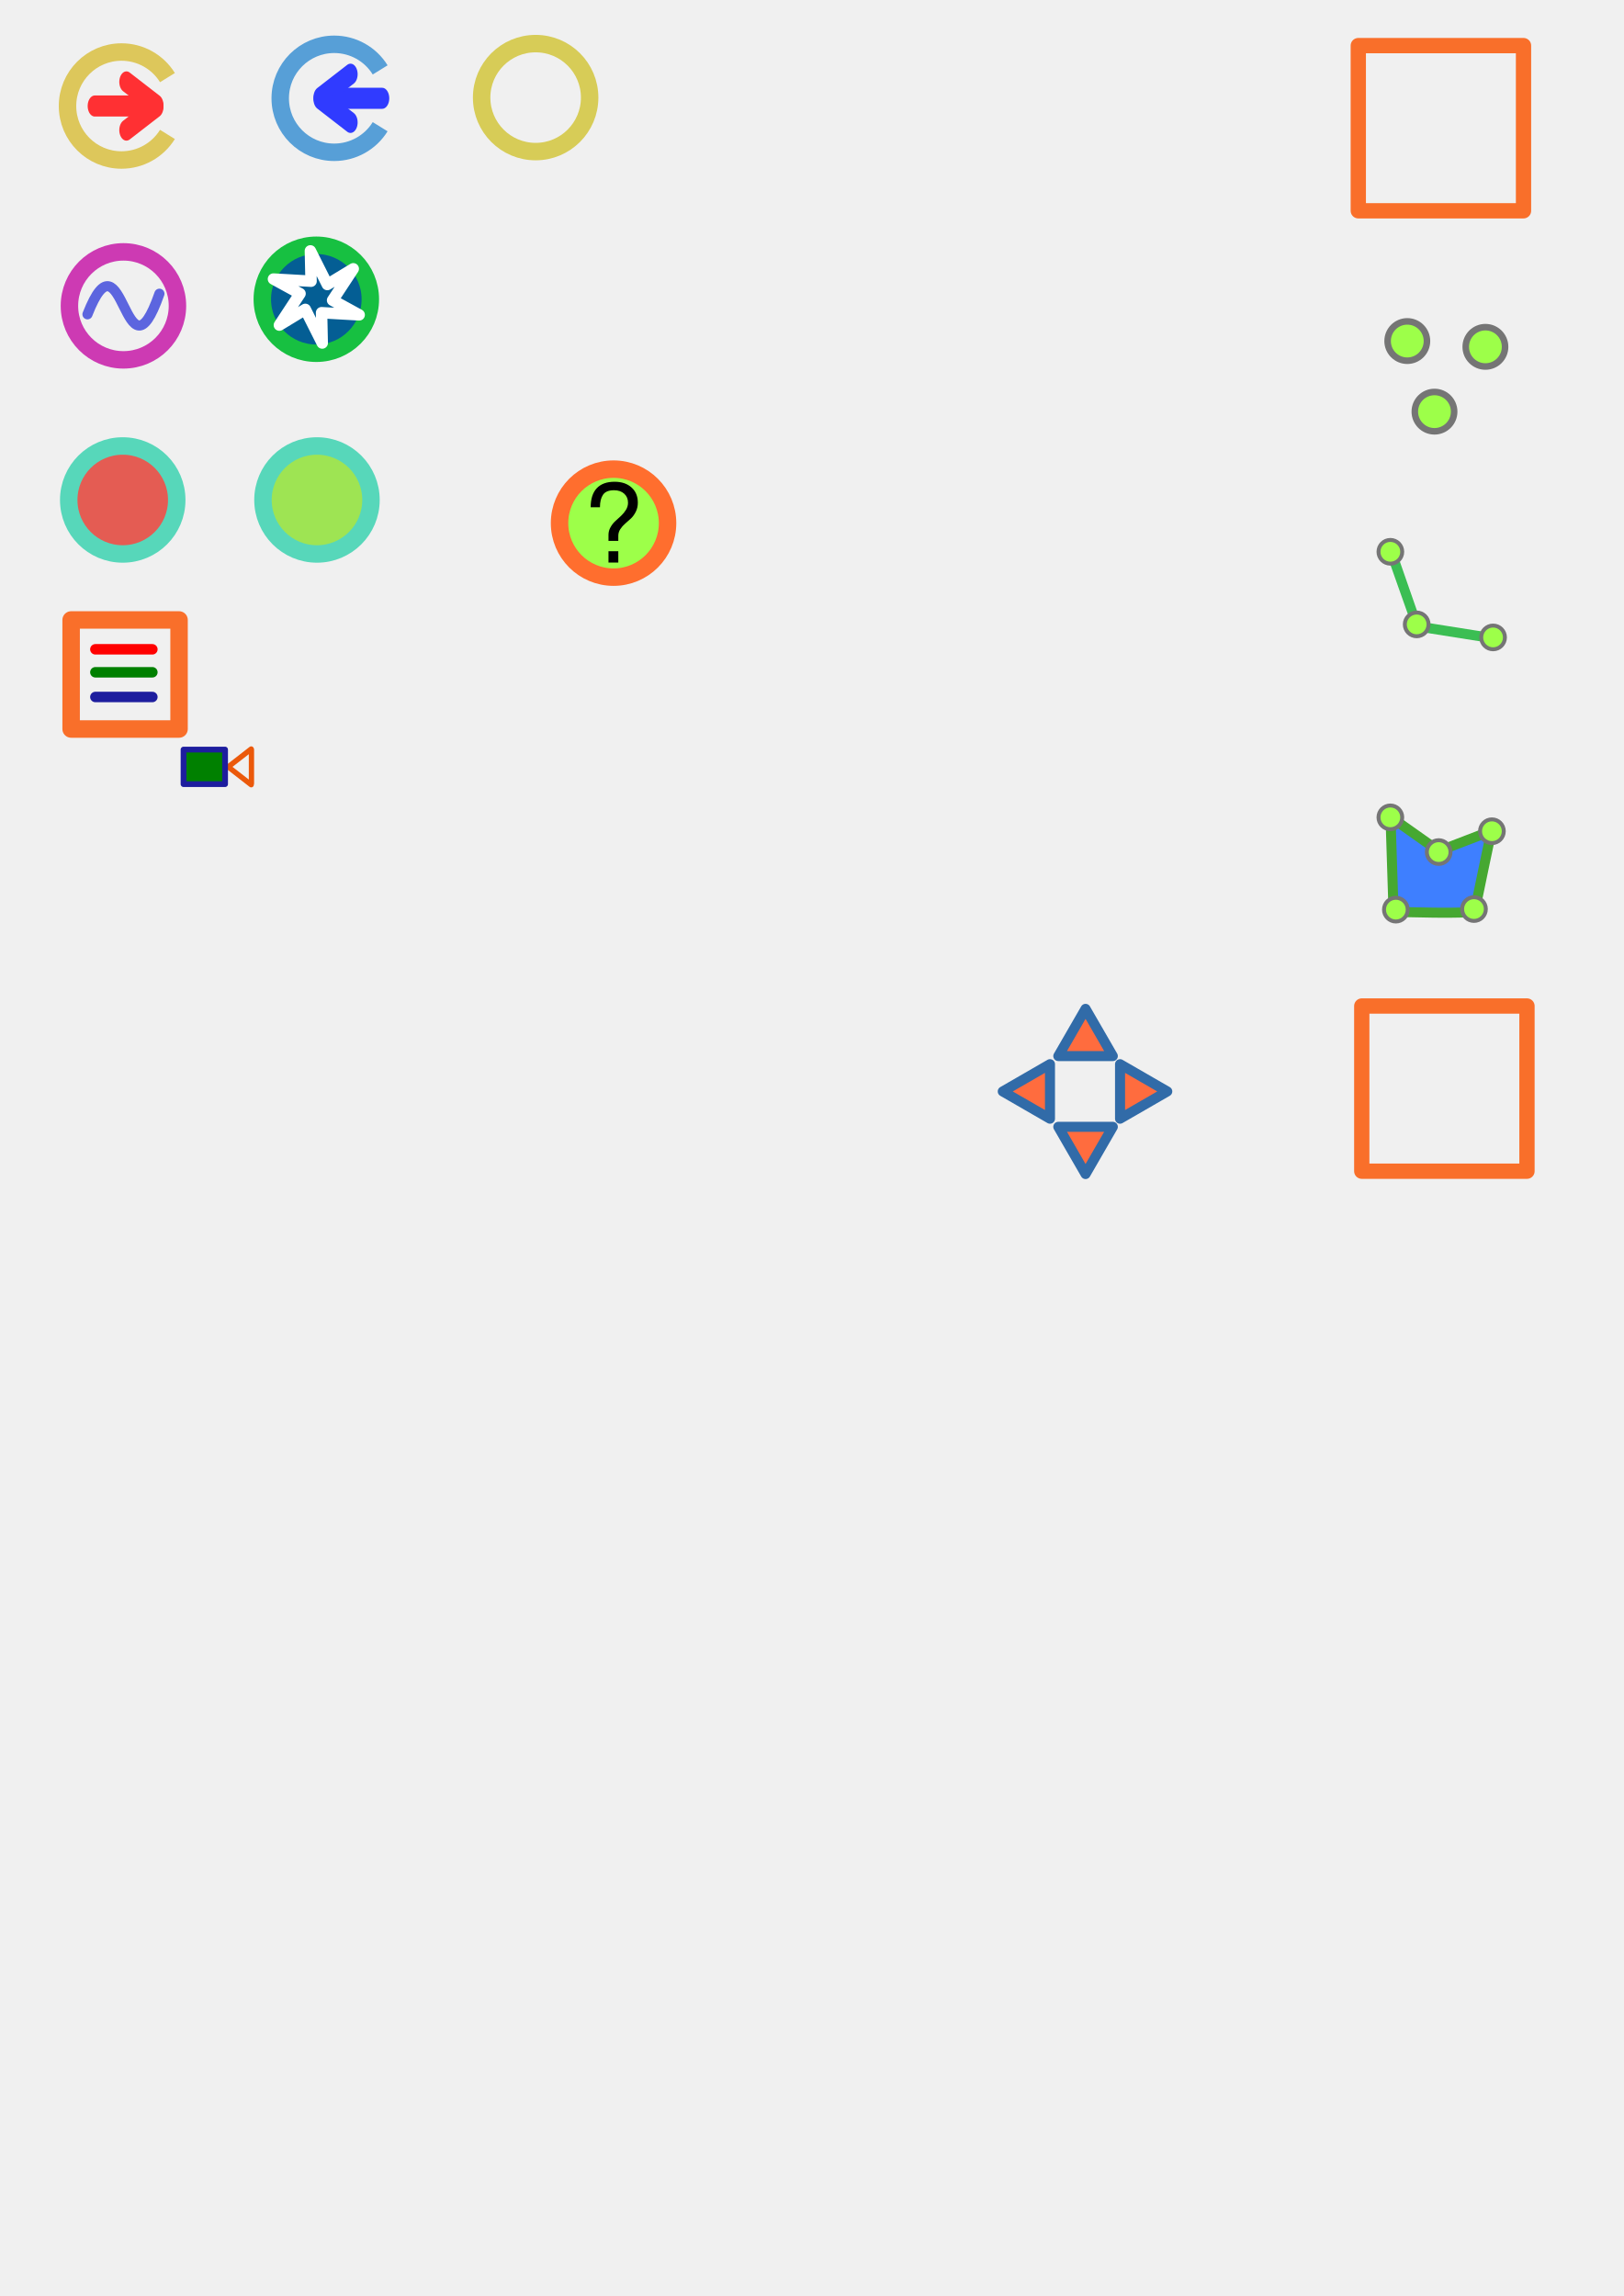
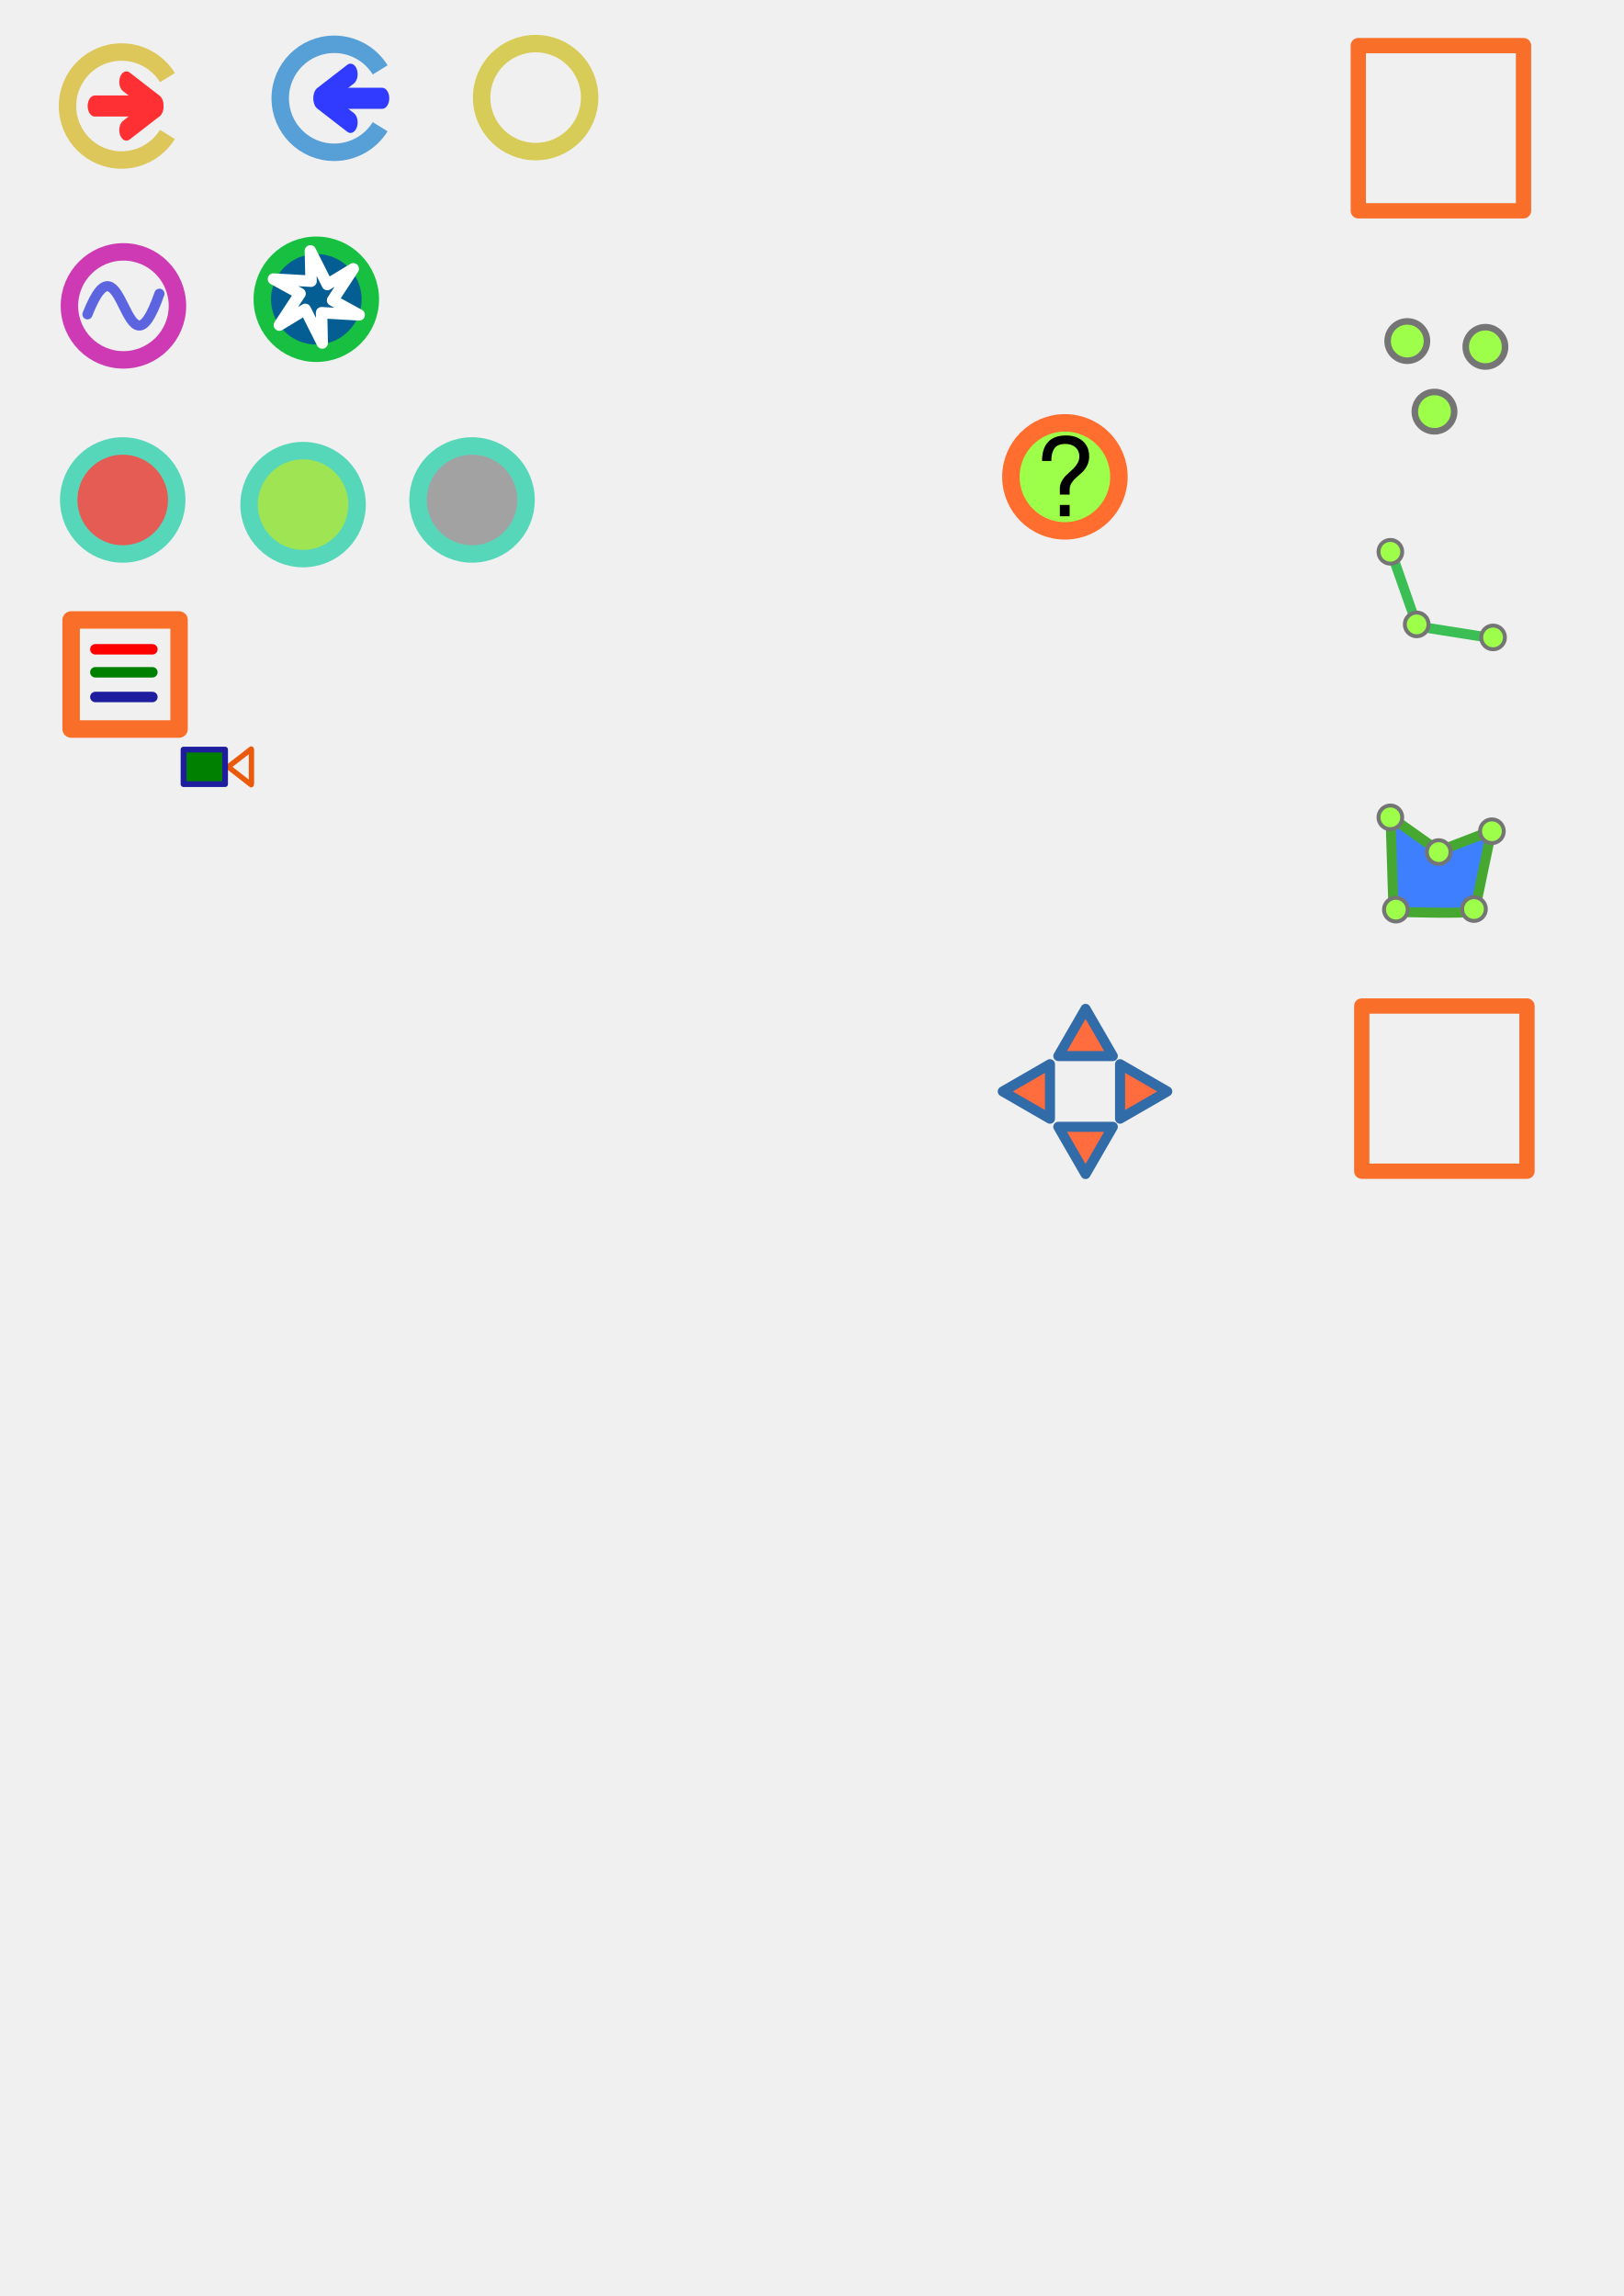
<svg xmlns="http://www.w3.org/2000/svg" xmlns:ns1="http://www.openswatchbook.org/uri/2009/osb" width="210mm" height="297mm" viewBox="0 0 744.094 1052.362" id="svg2" version="1.1">
  <defs id="defs4">
    <linearGradient id="linearGradient5694" ns1:paint="solid">
      <stop style="stop-color:#ff3033;stop-opacity:1;" offset="0" id="stop5696" />
    </linearGradient>
  </defs>
  <g id="layer1">
    <rect style="fill:none;fill-opacity:1;stroke:#f96f2a;stroke-width:7;stroke-linejoin:round;stroke-miterlimit:4;stroke-dasharray:none;stroke-dashoffset:0;stroke-opacity:1" id="rect4140" width="75.714" height="75.714" x="622.465" y="20.901" />
    <path style="fill:none;fill-opacity:1;stroke:#ddc75b;stroke-width:8;stroke-linejoin:round;stroke-miterlimit:4;stroke-dasharray:none;stroke-opacity:1" d="m 76.735,61.612 a 24.749,24.749 0 0 1 -21.046,11.727 24.749,24.749 0 0 1 -24.749,-24.749 24.749,24.749 0 0 1 24.749,-24.749 24.749,24.749 0 0 1 21.051,11.735" id="path4150" />
    <g id="g4245" style="stroke:#ff3033;stroke-width:6.8;stroke-linecap:round;stroke-miterlimit:4;stroke-dasharray:none;stroke-opacity:1" transform="matrix(0.960726,0,0,1.420029,-36.38159,-152.1038)">
      <path id="path4221" d="m 83.085,141.331 25.506,0" style="fill:#000000;fill-opacity:1;fill-rule:evenodd;stroke:#ff3033;stroke-width:6.8;stroke-linecap:round;stroke-linejoin:miter;stroke-miterlimit:4;stroke-dasharray:none;stroke-opacity:1" />
      <g style="stroke:#ff3033;stroke-width:6.8;stroke-linecap:round;stroke-miterlimit:4;stroke-dasharray:none;stroke-opacity:1" transform="translate(-70.71068,22.72843)" id="g4231">
        <path style="fill:none;fill-rule:evenodd;stroke:#ff3033;stroke-width:6.8;stroke-linecap:round;stroke-linejoin:miter;stroke-miterlimit:4;stroke-dasharray:none;stroke-opacity:1" d="M 183.155,118.3 C 168.883,110.824 168.883,110.824 168.883,110.824" id="path4223" />
        <path id="path4229" d="m 183.155,118.905 c -14.272,7.475 -14.272,7.475 -14.272,7.475" style="fill:none;fill-rule:evenodd;stroke:#ff3033;stroke-width:6.8;stroke-linecap:round;stroke-linejoin:miter;stroke-miterlimit:4;stroke-dasharray:none;stroke-opacity:1" />
      </g>
    </g>
    <path id="path5710" d="m 174.214,58.076 a 24.749,24.749 0 0 1 -21.046,11.727 24.749,24.749 0 0 1 -24.749,-24.749 24.749,24.749 0 0 1 24.749,-24.749 24.749,24.749 0 0 1 21.051,11.735" style="fill:none;fill-opacity:1;stroke:#579fd7;stroke-width:8;stroke-linejoin:round;stroke-miterlimit:4;stroke-dasharray:none;stroke-opacity:1" />
    <g transform="matrix(-0.960726,0,0,1.420029,254.9433,-155.6394)" style="stroke:#303bff;stroke-width:6.8;stroke-linecap:round;stroke-miterlimit:4;stroke-dasharray:none;stroke-opacity:1" id="g5712">
      <path style="fill:#000000;fill-opacity:1;fill-rule:evenodd;stroke:#303bff;stroke-width:6.8;stroke-linecap:round;stroke-linejoin:miter;stroke-miterlimit:4;stroke-dasharray:none;stroke-opacity:1" d="m 83.085,141.331 25.506,0" id="path5714" />
      <g id="g5716" transform="translate(-70.71068,22.72843)" style="stroke:#303bff;stroke-width:6.8;stroke-linecap:round;stroke-miterlimit:4;stroke-dasharray:none;stroke-opacity:1">
        <path id="path5718" d="M 183.155,118.3 C 168.883,110.824 168.883,110.824 168.883,110.824" style="fill:none;fill-rule:evenodd;stroke:#303bff;stroke-width:6.8;stroke-linecap:round;stroke-linejoin:miter;stroke-miterlimit:4;stroke-dasharray:none;stroke-opacity:1" />
        <path style="fill:none;fill-rule:evenodd;stroke:#303bff;stroke-width:6.8;stroke-linecap:round;stroke-linejoin:miter;stroke-miterlimit:4;stroke-dasharray:none;stroke-opacity:1" d="m 183.155,118.905 c -14.272,7.475 -14.272,7.475 -14.272,7.475" id="path5720" />
      </g>
    </g>
    <circle style="fill:none;fill-opacity:1;stroke:#d7cc57;stroke-width:8;stroke-linecap:round;stroke-linejoin:round;stroke-miterlimit:4;stroke-dasharray:none;stroke-dashoffset:0;stroke-opacity:1" id="path5724" cx="245.467" cy="44.735" r="24.749" />
    <circle r="24.749" cy="140.194" cx="56.569" id="circle5726" style="fill:none;fill-opacity:1;stroke:#cd3ab3;stroke-width:8;stroke-linecap:round;stroke-linejoin:round;stroke-miterlimit:4;stroke-dasharray:none;stroke-dashoffset:0;stroke-opacity:1" />
    <path style="fill:none;fill-rule:evenodd;stroke:#5c65df;stroke-width:4.643;stroke-linecap:round;stroke-linejoin:miter;stroke-miterlimit:4;stroke-dasharray:none;stroke-opacity:1" d="m 40.089,144.056 c 16.34,-41.799 17.244,35.511 32.961,-9.421" id="path5734" />
    <circle r="24.749" cy="137.164" cx="144.957" id="circle5736" style="fill:#045e94;fill-opacity:1;stroke:#17c041;stroke-width:8;stroke-linecap:round;stroke-linejoin:round;stroke-miterlimit:4;stroke-dasharray:none;stroke-dashoffset:0;stroke-opacity:1" />
    <path style="fill:none;fill-opacity:1;stroke:#ffffff;stroke-width:5.232;stroke-linecap:round;stroke-linejoin:round;stroke-miterlimit:4;stroke-dasharray:none;stroke-dashoffset:0;stroke-opacity:1" id="path5738" d="m 164.599,144.316 -17.236,-0.99 0.306,13.896 -7.761,-15.422 -11.881,7.213 9.475,-14.432 -12.187,-6.683 17.236,0.99 -0.306,-13.896 7.761,15.422 11.881,-7.213 -9.475,14.432 z" />
    <circle r="24.749" cy="229.16" cx="56.245" id="circle5759" style="fill:#e45c53;fill-opacity:1;stroke:#57d7ba;stroke-width:8;stroke-linecap:round;stroke-linejoin:round;stroke-miterlimit:4;stroke-dasharray:none;stroke-dashoffset:0;stroke-opacity:1" />
-     <circle style="fill:#9ee453;fill-opacity:1;stroke:#57d7ba;stroke-width:8;stroke-linecap:round;stroke-linejoin:round;stroke-miterlimit:4;stroke-dasharray:none;stroke-dashoffset:0;stroke-opacity:1" id="circle5761" cx="145.259" cy="229.16" r="24.749" />
+     <circle style="fill:#9ee453;fill-opacity:1;stroke:#57d7ba;stroke-width:8;stroke-linecap:round;stroke-linejoin:round;stroke-miterlimit:4;stroke-dasharray:none;stroke-dashoffset:0;stroke-opacity:1" id="circle5761" cx="138.895" cy="231.281" r="24.749" />
    <g id="g5771">
      <rect style="fill:none;fill-opacity:1;stroke:#f96f2a;stroke-width:8;stroke-linejoin:round;stroke-miterlimit:4;stroke-dasharray:none;stroke-dashoffset:0;stroke-opacity:1" id="rect5763" width="49.457" height="49.99" x="32.597" y="284.155" />
      <path id="path5765" d="m 43.708,297.607 26.118,0" style="fill:#ff0000;fill-rule:evenodd;stroke:#ff0000;stroke-width:4.8;stroke-linecap:round;stroke-linejoin:miter;stroke-opacity:1;stroke-miterlimit:4;stroke-dasharray:none" />
      <path style="fill:#008000;fill-rule:evenodd;stroke:#008000;stroke-width:4.8;stroke-linecap:round;stroke-linejoin:miter;stroke-miterlimit:4;stroke-dasharray:none;stroke-opacity:1" d="m 43.708,308.134 26.118,0" id="path5767" />
      <path id="path5769" d="m 43.708,319.461 26.118,0" style="fill:#ff0000;fill-rule:evenodd;stroke:#1d1d9e;stroke-width:4.8;stroke-linecap:round;stroke-linejoin:miter;stroke-miterlimit:4;stroke-dasharray:none;stroke-opacity:1" />
    </g>
-     <circle r="24.749" cy="239.779" cx="281.174" id="circle5777" style="fill:#9dff49;fill-opacity:1;stroke:#ff6e2e;stroke-width:8;stroke-linecap:round;stroke-linejoin:round;stroke-miterlimit:4;stroke-dasharray:none;stroke-dashoffset:0;stroke-opacity:1" />
+     <circle r="24.749" cy="218.565" cx="488.015" id="circle5777" style="fill:#9dff49;fill-opacity:1;stroke:#ff6e2e;stroke-width:8;stroke-linecap:round;stroke-linejoin:round;stroke-miterlimit:4;stroke-dasharray:none;stroke-dashoffset:0;stroke-opacity:1" />
    <path style="fill:#b3bfa5;fill-opacity:1;fill-rule:evenodd;stroke:#eb590b;stroke-width:2.42;stroke-linecap:round;stroke-linejoin:round;stroke-miterlimit:4.5;stroke-dasharray:none;stroke-opacity:1" d="m 115.121,343.288 -10.409,8.101 10.409,-8.101 z m 0.109,0.257 0,15.588 0,-15.588 z m -10.518,8.041 10.409,8.101 -10.409,-8.101 z" id="path5789" />
    <rect style="fill:#008000;fill-opacity:1;stroke:#1d1d9e;stroke-width:2.647;stroke-linecap:round;stroke-linejoin:round;stroke-miterlimit:4.5;stroke-dasharray:none;stroke-dashoffset:0;stroke-opacity:1" id="rect5779" width="19.034" height="15.83" x="84.111" y="343.572" />
-     <text xml:space="preserve" style="font-style:normal;font-weight:normal;font-size:40px;line-height:125%;font-family:sans-serif;letter-spacing:0px;word-spacing:0px;fill:#000000;fill-opacity:1;stroke:none;stroke-width:1px;stroke-linecap:butt;stroke-linejoin:miter;stroke-opacity:1" x="266.846" y="257.854" id="text5523">
-       <tspan id="tspan5525" x="266.846" y="257.854" style="font-style:normal;font-variant:normal;font-weight:normal;font-stretch:normal;font-size:50px;font-family:FreeSans;-inkscape-font-specification:FreeSans">?</tspan>
+     <text xml:space="preserve" style="font-style:normal;font-weight:normal;font-size:40px;line-height:125%;font-family:sans-serif;letter-spacing:0px;word-spacing:0px;fill:#000000;fill-opacity:1;stroke:none;stroke-width:1px;stroke-linecap:butt;stroke-linejoin:miter;stroke-opacity:1" x="473.686" y="236.64" id="text5523">
+       <tspan id="tspan5525" x="473.686" y="236.64" style="font-style:normal;font-variant:normal;font-weight:normal;font-stretch:normal;font-size:50px;font-family:FreeSans;-inkscape-font-specification:FreeSans">?</tspan>
    </text>
    <circle style="fill:#9dff49;fill-opacity:1;stroke:#757575;stroke-width:3;stroke-linecap:round;stroke-linejoin:round;stroke-miterlimit:4;stroke-dasharray:none;stroke-opacity:1" id="path4167" cx="644.917" cy="156.32" r="9.016" />
    <circle r="9.016" cy="158.971" cx="680.717" id="circle4169" style="fill:#9dff49;fill-opacity:1;stroke:#757575;stroke-width:3;stroke-linecap:round;stroke-linejoin:round;stroke-miterlimit:4;stroke-dasharray:none;stroke-opacity:1" />
    <circle style="fill:#9dff49;fill-opacity:1;stroke:#757575;stroke-width:3;stroke-linecap:round;stroke-linejoin:round;stroke-miterlimit:4;stroke-dasharray:none;stroke-opacity:1" id="circle4171" cx="657.381" cy="188.672" r="9.016" />
    <path style="fill:none;fill-rule:evenodd;stroke:#3bbe53;stroke-width:4.6;stroke-linecap:butt;stroke-linejoin:miter;stroke-opacity:1;stroke-miterlimit:4;stroke-dasharray:none" d="m 637.492,252.845 c 11.8,33.943 11.933,34.208 11.933,34.208 l 35.136,5.569" id="path4185" />
    <circle r="5.435" cy="252.911" cx="637.161" id="circle4175" style="fill:#9dff49;fill-opacity:1;stroke:#757575;stroke-width:1.809;stroke-linecap:round;stroke-linejoin:round;stroke-miterlimit:4;stroke-dasharray:none;stroke-opacity:1" />
    <circle style="fill:#9dff49;fill-opacity:1;stroke:#757575;stroke-width:1.809;stroke-linecap:round;stroke-linejoin:round;stroke-miterlimit:4;stroke-dasharray:none;stroke-opacity:1" id="circle4181" cx="649.226" cy="286.192" r="5.435" />
    <circle r="5.435" cy="292.158" cx="684.23" id="circle4183" style="fill:#9dff49;fill-opacity:1;stroke:#757575;stroke-width:1.809;stroke-linecap:round;stroke-linejoin:round;stroke-miterlimit:4;stroke-dasharray:none;stroke-opacity:1" />
    <path style="fill:#3e7fff;fill-rule:evenodd;stroke:#46a831;stroke-width:4.6;stroke-linecap:butt;stroke-linejoin:miter;stroke-opacity:1;stroke-miterlimit:4;stroke-dasharray:none;fill-opacity:1" d="m 637.227,374.43 c 1.326,43.755 1.458,43.489 1.458,43.489 0,0 37.125,1.193 37.258,-0.398 0.133,-1.591 7.558,-36.727 7.558,-36.727 l -24.131,9.281 z" id="path4201" />
    <circle r="5.435" cy="416.925" cx="639.68" id="circle4193" style="fill:#9dff49;fill-opacity:1;stroke:#757575;stroke-width:1.809;stroke-linecap:round;stroke-linejoin:round;stroke-miterlimit:4;stroke-dasharray:none;stroke-opacity:1" />
    <circle style="fill:#9dff49;fill-opacity:1;stroke:#757575;stroke-width:1.809;stroke-linecap:round;stroke-linejoin:round;stroke-miterlimit:4;stroke-dasharray:none;stroke-opacity:1" id="circle4195" cx="675.479" cy="416.66" r="5.435" />
    <circle r="5.435" cy="380.993" cx="683.7" id="circle4197" style="fill:#9dff49;fill-opacity:1;stroke:#757575;stroke-width:1.809;stroke-linecap:round;stroke-linejoin:round;stroke-miterlimit:4;stroke-dasharray:none;stroke-opacity:1" />
    <circle style="fill:#9dff49;fill-opacity:1;stroke:#757575;stroke-width:1.809;stroke-linecap:round;stroke-linejoin:round;stroke-miterlimit:4;stroke-dasharray:none;stroke-opacity:1" id="circle4191" cx="637.161" cy="374.629" r="5.435" />
    <circle style="fill:#9dff49;fill-opacity:1;stroke:#757575;stroke-width:1.809;stroke-linecap:round;stroke-linejoin:round;stroke-miterlimit:4;stroke-dasharray:none;stroke-opacity:1" id="circle4199" cx="659.303" cy="390.54" r="5.435" />
    <rect y="461.1" x="624.056" height="75.714" width="75.714" id="rect4203" style="fill:none;fill-opacity:1;stroke:#f96f2a;stroke-width:7;stroke-linejoin:round;stroke-miterlimit:4;stroke-dasharray:none;stroke-dashoffset:0;stroke-opacity:1" />
    <g id="g4213" style="fill:#ff6c3e;fill-opacity:1;stroke:#316ba8;stroke-opacity:1">
      <path d="m 509.972,484.045 -12.494,0 -12.494,0 6.247,-10.82 6.247,-10.82 6.247,10.82 z" id="path4205" style="fill:#ff6c3e;fill-opacity:1;stroke:#316ba8;stroke-width:4.6;stroke-linecap:round;stroke-linejoin:round;stroke-miterlimit:4;stroke-dasharray:none;stroke-opacity:1" />
      <path transform="matrix(0,1,-1,0,1025.528,-55.02864)" style="fill:#ff6c3e;fill-opacity:1;stroke:#316ba8;stroke-width:4.6;stroke-linecap:round;stroke-linejoin:round;stroke-miterlimit:4;stroke-dasharray:none;stroke-opacity:1" id="path4207" d="m 567.781,512.245 -12.494,0 -12.494,0 6.247,-10.821 6.247,-10.82 6.247,10.82 z" />
      <path transform="matrix(0,-1,1,0,974.7477,29.29854)" d="m -458.465,-493.575 -12.494,0 -12.494,0 6.247,-10.82 6.247,-10.821 6.247,10.821 z" id="path4209" style="fill:#ff6c3e;fill-opacity:1;stroke:#316ba8;stroke-width:4.6;stroke-linecap:round;stroke-linejoin:round;stroke-miterlimit:4;stroke-dasharray:none;stroke-opacity:1" />
      <path transform="scale(-1,-1)" style="fill:#ff6c3e;fill-opacity:1;stroke:#316ba8;stroke-width:4.6;stroke-linecap:round;stroke-linejoin:round;stroke-miterlimit:4;stroke-dasharray:none;stroke-opacity:1" id="path4211" d="m -484.983,-516.474 -12.494,0 -12.494,0 6.247,-10.821 6.247,-10.82 6.247,10.82 z" />
    </g>
+     <circle r="24.749" cy="229.16" cx="216.328" id="circle4184" style="fill:#a2a2a2;fill-opacity:1;stroke:#57d7ba;stroke-width:8;stroke-linecap:round;stroke-linejoin:round;stroke-miterlimit:4;stroke-dasharray:none;stroke-dashoffset:0;stroke-opacity:1" />
  </g>
</svg>
